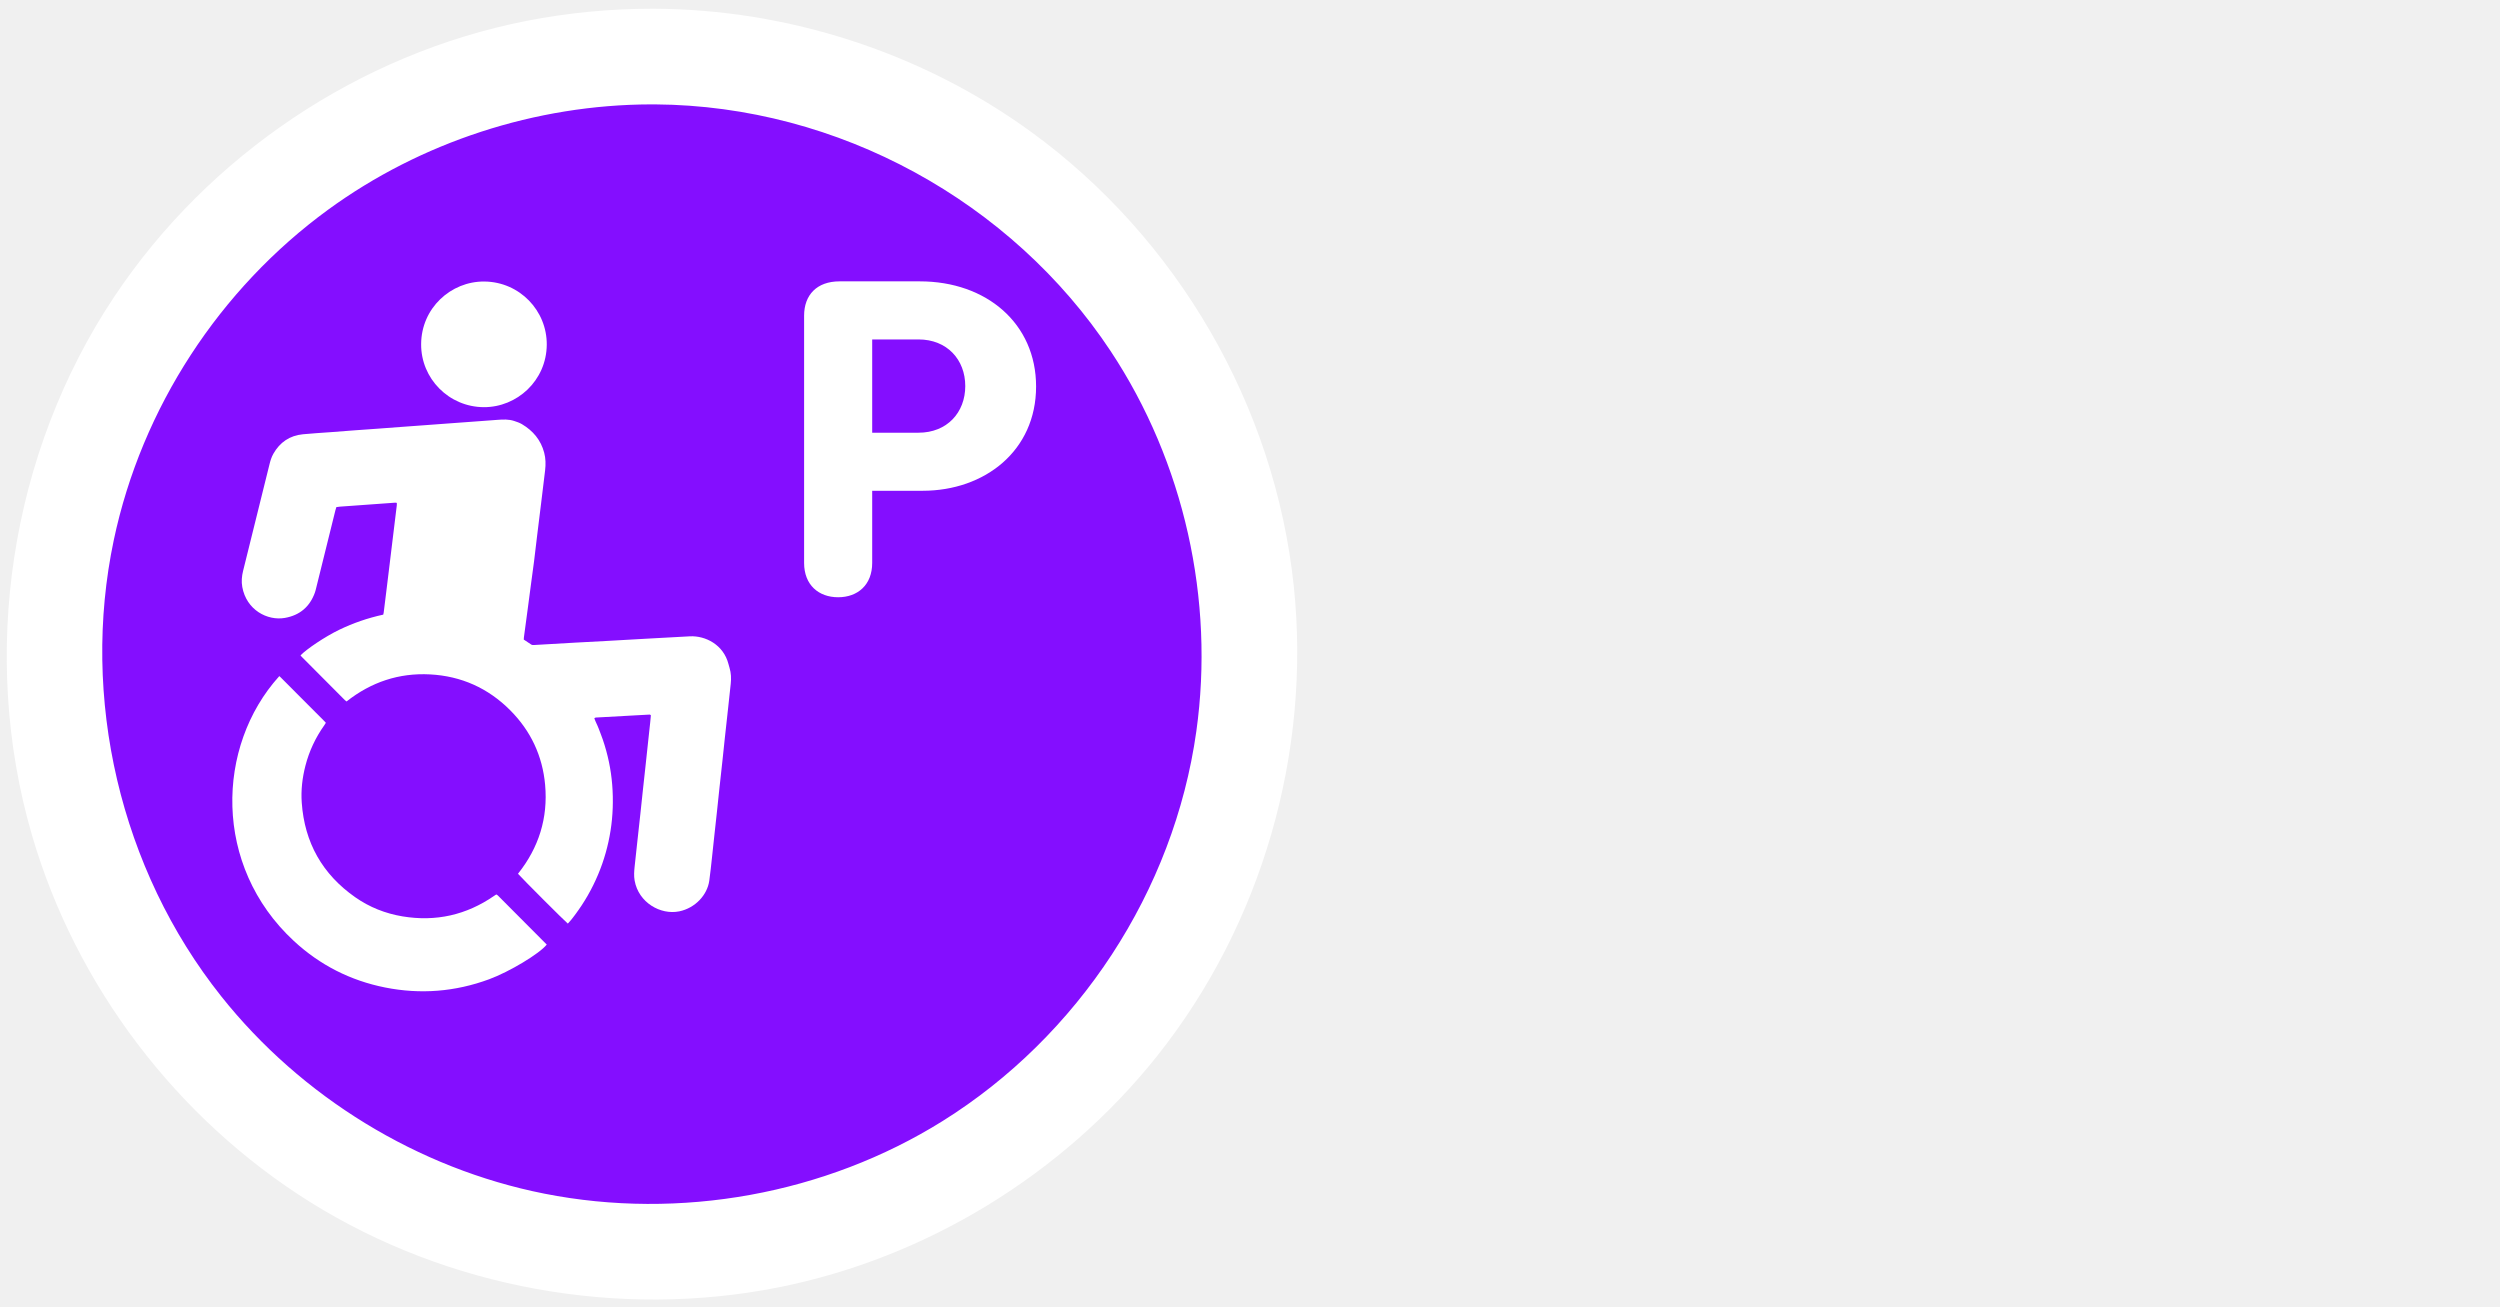
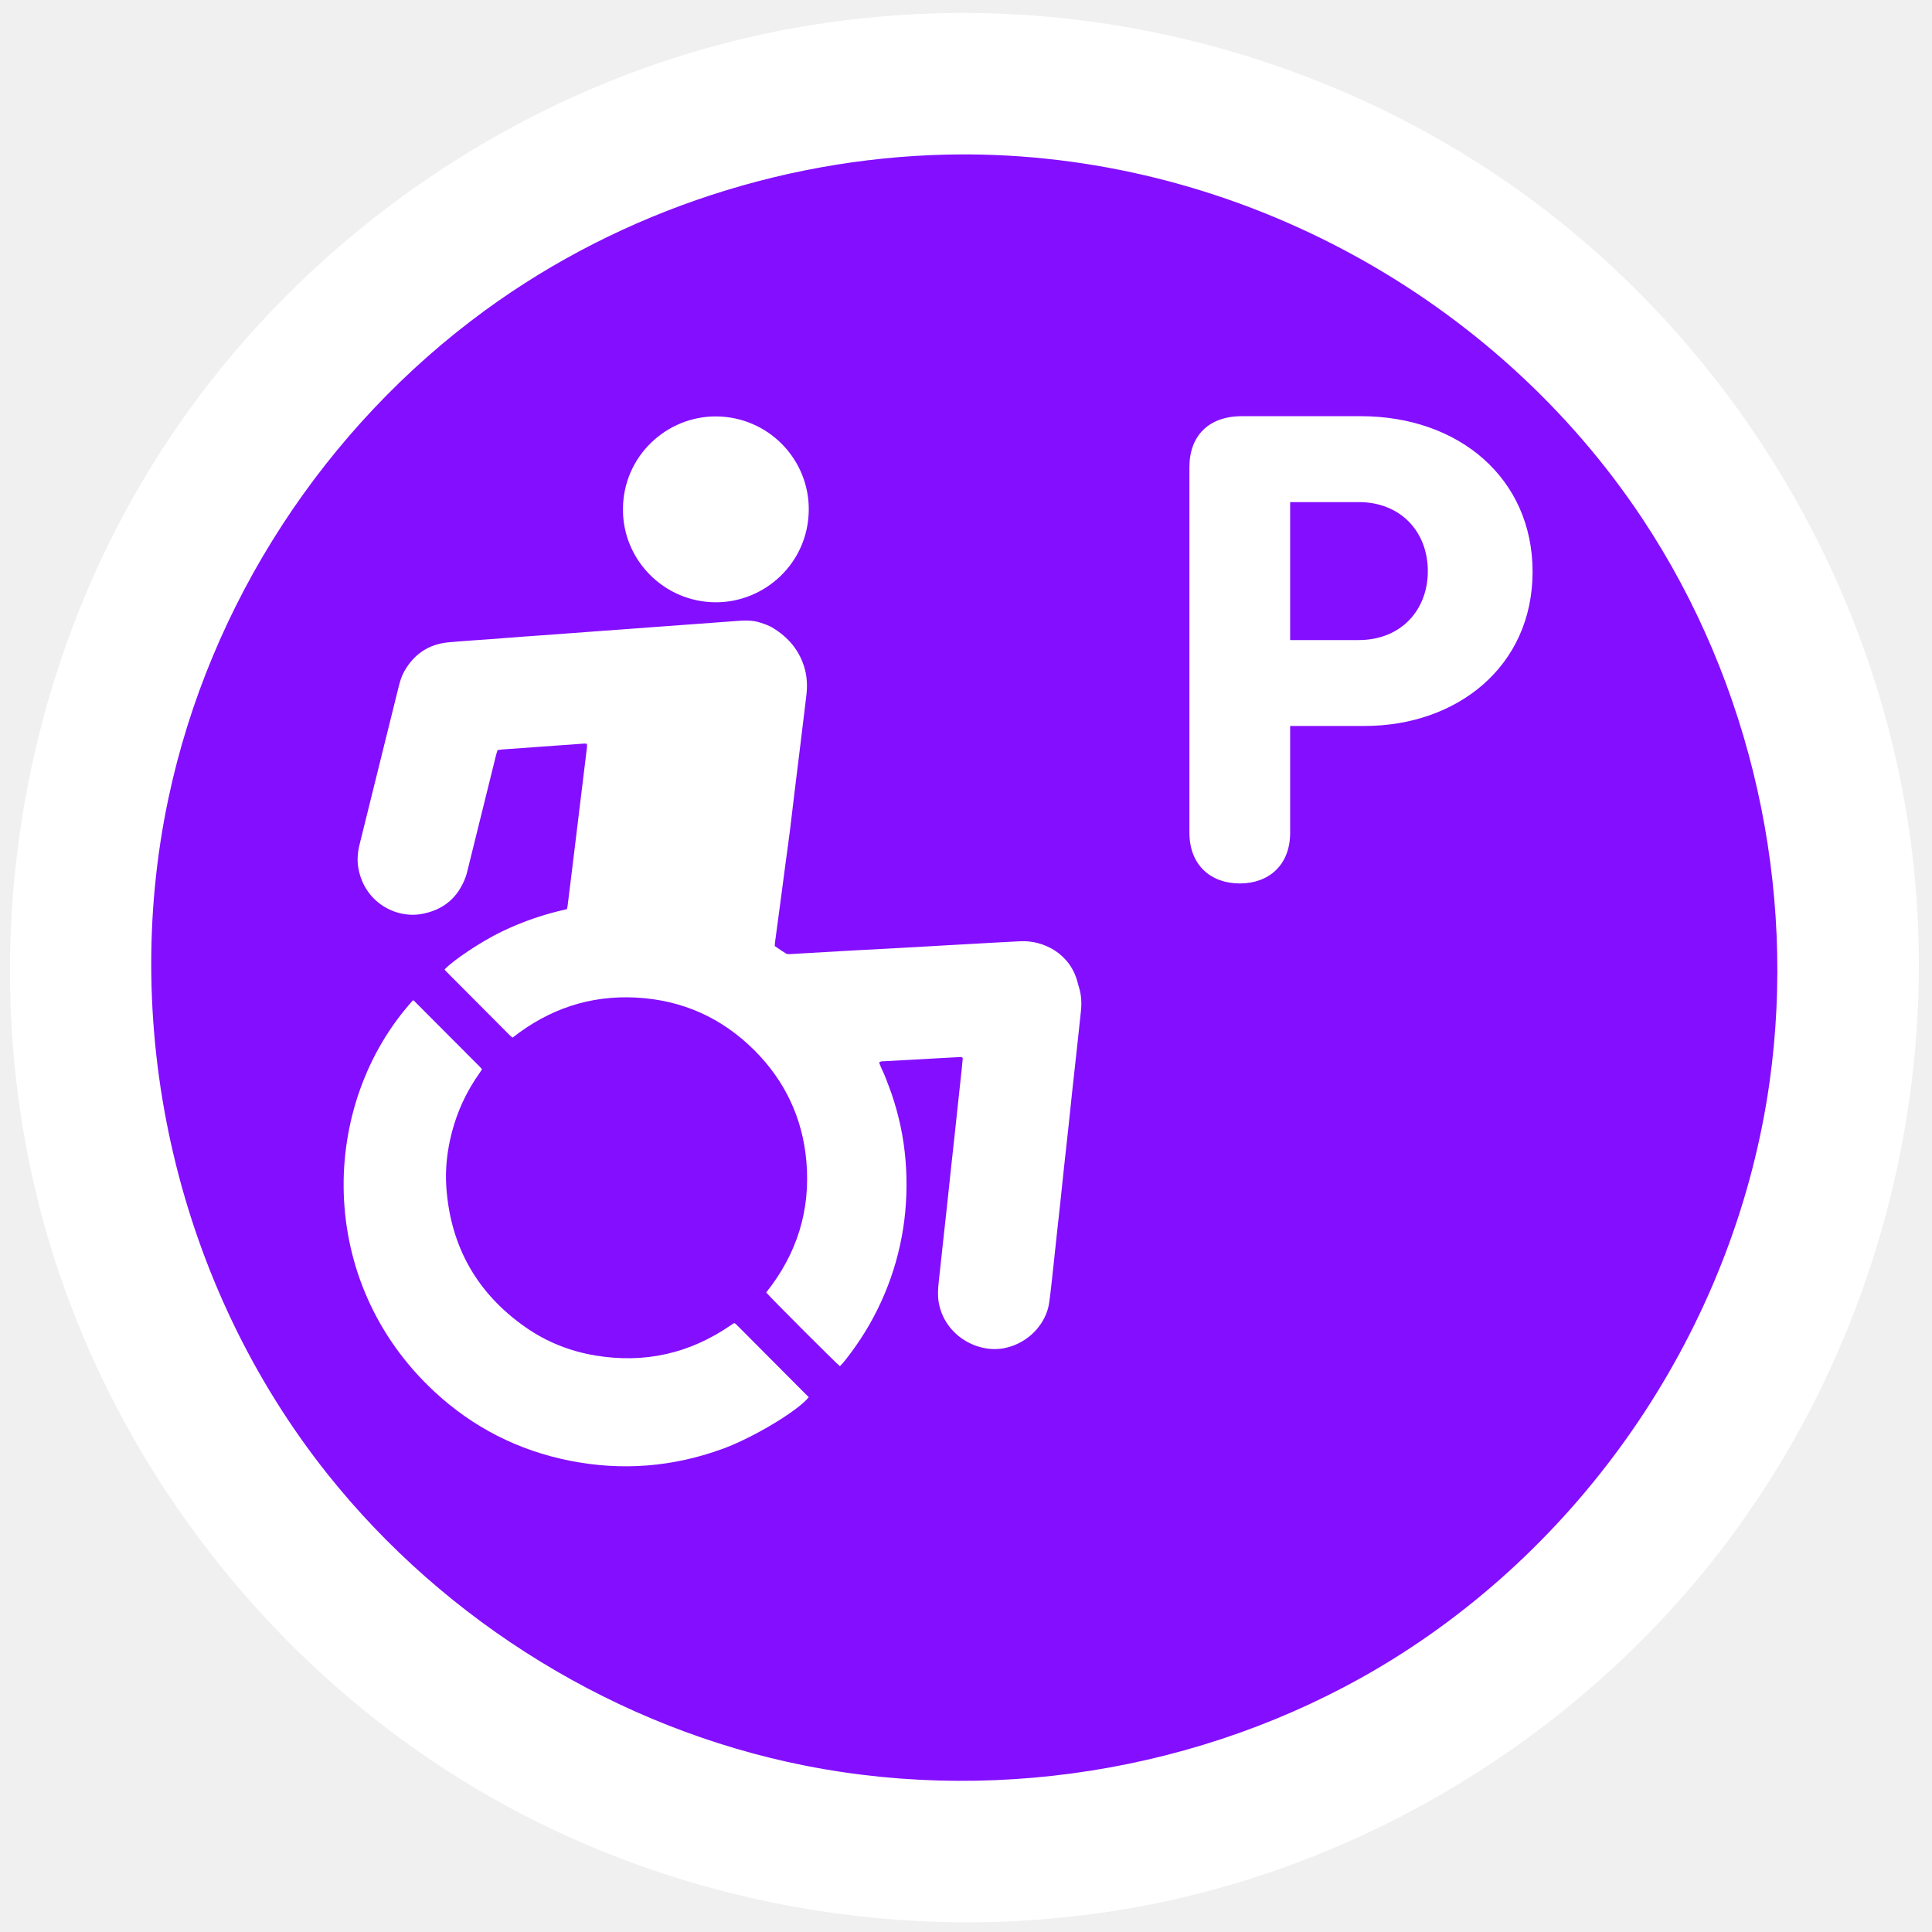
- <svg xmlns="http://www.w3.org/2000/svg" width="100%" height="100%" viewBox="0 0 1292 675" version="1.1" xml:space="preserve" style="fill-rule:evenodd;clip-rule:evenodd;stroke-linejoin:round;stroke-miterlimit:2;">
+ <svg xmlns="http://www.w3.org/2000/svg" width="100%" height="100%" viewBox="0 0 675 675" version="1.1" xml:space="preserve" style="fill-rule:evenodd;clip-rule:evenodd;stroke-linejoin:round;stroke-miterlimit:2;">
  <g transform="matrix(4.16667,0,0,4.16667,0,0)">
    <path d="M81,4.624C123.153,4.624 157.376,38.847 157.376,81C157.376,123.153 123.153,157.376 81,157.376C38.847,157.376 4.624,123.153 4.624,81C4.624,38.847 38.847,4.624 81,4.624Z" style="fill:rgb(132,14,255);" />
    <path d="M80.973,1.083C97.705,1.123 114.423,6.534 127.979,16.421C145.969,29.542 158.118,50.246 160.472,72.718C162.629,93.311 156.536,114.617 143.533,130.961C131.823,145.679 114.848,156.049 96.485,159.687C76.745,163.596 55.579,159.775 38.5,149.114C21.963,138.79 9.407,122.302 3.952,103.539C-2.529,81.241 1.209,56.241 14.187,36.779C25.844,19.299 44.544,6.67 65.326,2.587C70.482,1.574 75.749,1.079 80.973,1.083ZM80.733,12.947C66.441,12.981 52.21,17.612 40.701,26.006C27.261,35.809 17.578,50.579 14.114,66.982C9.984,86.542 14.892,107.802 27.44,123.574C37.374,136.061 51.827,144.943 67.509,148.049C84.32,151.379 102.363,148.128 116.906,139.05C133.7,128.565 145.602,110.581 148.385,90.695C150.664,74.413 146.888,57.332 137.745,43.533C125.493,25.04 104.033,13.11 81.286,12.948C81.102,12.947 80.918,12.947 80.733,12.947Z" style="fill:white;fill-rule:nonzero;" />
    <path d="M64.247,108.374C66.831,105.136 67.981,101.458 67.613,97.349C67.291,93.758 65.833,90.655 63.287,88.1C60.547,85.35 57.218,83.852 53.336,83.647C49.472,83.444 46.033,84.604 42.985,87.004C42.908,86.944 42.836,86.899 42.777,86.841C40.988,85.046 39.2,83.25 37.412,81.454C37.362,81.403 37.318,81.345 37.273,81.292C37.973,80.543 40.295,78.971 42.074,78.113C43.815,77.274 45.629,76.649 47.535,76.235C47.556,76.141 47.58,76.061 47.591,75.978C47.704,75.074 47.815,74.169 47.926,73.264C48.058,72.186 48.19,71.109 48.321,70.031C48.421,69.212 48.519,68.393 48.619,67.574C48.751,66.482 48.885,65.39 49.018,64.298C49.085,63.752 49.153,63.207 49.217,62.66C49.227,62.575 49.218,62.488 49.218,62.378C49.15,62.367 49.082,62.343 49.017,62.347C47.847,62.43 46.677,62.516 45.508,62.6C44.93,62.642 44.353,62.684 43.775,62.725C43.241,62.763 42.706,62.798 42.172,62.839C42.029,62.85 41.887,62.876 41.719,62.898C41.677,63.038 41.63,63.172 41.596,63.309C40.807,66.497 40.018,69.686 39.229,72.874C39.177,73.084 39.13,73.298 39.057,73.501C38.423,75.262 37.18,76.314 35.34,76.64C33.156,77.027 30.56,75.642 30.05,72.802C29.931,72.141 29.985,71.476 30.148,70.82C30.961,67.549 31.769,64.276 32.58,61.003C32.858,59.88 33.139,58.757 33.415,57.633C33.529,57.167 33.663,56.709 33.9,56.29C34.713,54.853 35.936,54.02 37.584,53.862C38.737,53.751 39.894,53.686 41.049,53.599C42.016,53.526 42.983,53.449 43.95,53.377C44.903,53.307 45.857,53.243 46.81,53.173C47.82,53.099 48.83,53.02 49.841,52.946C50.765,52.877 51.689,52.812 52.613,52.744C53.667,52.667 54.721,52.587 55.775,52.51C56.685,52.443 57.595,52.378 58.504,52.311C59.573,52.233 60.641,52.155 61.709,52.074C62.405,52.02 63.101,51.989 63.775,52.214C64.103,52.323 64.44,52.434 64.735,52.609C66.109,53.425 67.077,54.568 67.495,56.139C67.688,56.865 67.698,57.599 67.611,58.337C67.449,59.717 67.278,61.096 67.109,62.475C66.949,63.782 66.785,65.089 66.626,66.397C66.495,67.474 66.374,68.553 66.239,69.63C66.125,70.535 65.995,71.437 65.875,72.341C65.741,73.345 65.611,74.35 65.477,75.354C65.313,76.588 65.146,77.821 64.981,79.055C64.97,79.139 64.97,79.225 64.963,79.327C65.277,79.539 65.584,79.755 65.903,79.953C65.98,80.001 66.095,80.01 66.191,80.005C67.926,79.907 69.66,79.802 71.395,79.704C72.681,79.631 73.968,79.569 75.255,79.498C76.571,79.425 77.886,79.348 79.201,79.274C79.808,79.24 80.416,79.206 81.023,79.172C82.541,79.089 84.058,78.997 85.577,78.924C87.477,78.833 89.738,79.943 90.357,82.375C90.397,82.529 90.439,82.683 90.486,82.835C90.683,83.483 90.706,84.145 90.634,84.813C90.526,85.821 90.419,86.828 90.309,87.835C90.177,89.044 90.041,90.252 89.911,91.461C89.81,92.397 89.716,93.333 89.615,94.268C89.484,95.477 89.348,96.685 89.218,97.894C89.117,98.829 89.022,99.766 88.922,100.701C88.821,101.636 88.716,102.571 88.615,103.507C88.515,104.428 88.421,105.349 88.319,106.27C88.209,107.263 88.113,108.258 87.972,109.245C87.721,111.003 86.237,112.627 84.251,113.036C81.947,113.511 79.204,111.967 78.714,109.218C78.612,108.643 78.653,108.063 78.714,107.485C78.821,106.478 78.931,105.471 79.041,104.464C79.173,103.255 79.307,102.047 79.438,100.838C79.539,99.903 79.634,98.967 79.735,98.031C79.835,97.096 79.94,96.161 80.042,95.225C80.14,94.319 80.236,93.412 80.333,92.505C80.439,91.527 80.546,90.548 80.65,89.57C80.681,89.283 80.704,88.995 80.729,88.728C80.644,88.599 80.534,88.633 80.439,88.638C79.962,88.661 79.485,88.69 79.008,88.716C77.374,88.806 75.74,88.895 74.107,88.987C73.981,88.994 73.844,88.972 73.715,89.09C73.864,89.532 74.102,89.946 74.265,90.39C74.43,90.838 74.612,91.28 74.766,91.731C74.921,92.183 75.061,92.64 75.187,93.1C75.314,93.561 75.426,94.025 75.524,94.492C75.622,94.959 75.705,95.43 75.773,95.903C75.841,96.375 75.894,96.851 75.932,97.327C75.971,97.803 75.995,98.28 76.006,98.758C76.017,99.235 76.014,99.714 75.997,100.191C75.98,100.668 75.949,101.145 75.905,101.621C75.861,102.081 75.804,102.541 75.732,102.998C75.658,103.47 75.571,103.94 75.469,104.406C75.367,104.872 75.251,105.336 75.121,105.795C74.991,106.254 74.847,106.71 74.689,107.16C74.531,107.61 74.359,108.057 74.173,108.496C73.988,108.935 73.788,109.37 73.577,109.798C73.365,110.226 73.141,110.648 72.903,111.063C72.666,111.477 72.415,111.884 72.153,112.284C71.891,112.682 71.613,113.072 71.331,113.457C71.05,113.839 70.76,114.217 70.43,114.557C70.147,114.354 64.715,108.922 64.248,108.374L64.247,108.374Z" style="fill:white;" />
    <path d="M61.598,110.948C61.642,110.982 61.702,111.02 61.751,111.069C63.774,113.098 65.795,115.128 67.814,117.157C66.924,118.285 63.189,120.529 60.665,121.46C56.46,123.01 52.152,123.355 47.762,122.479C43.459,121.621 39.675,119.697 36.454,116.717C26.382,107.397 26.791,92.562 34.62,83.883C34.635,83.882 34.65,83.878 34.663,83.881C34.676,83.885 34.69,83.894 34.7,83.903C36.541,85.748 38.382,87.593 40.222,89.438C40.283,89.499 40.339,89.565 40.418,89.651C40.349,89.76 40.286,89.87 40.213,89.972C39.127,91.499 38.348,93.168 37.88,94.982C37.495,96.479 37.318,98.003 37.425,99.544C37.77,104.506 39.985,108.434 44.06,111.287C45.826,112.523 47.797,113.306 49.929,113.661C54.053,114.347 57.836,113.494 61.277,111.122C61.348,111.073 61.419,111.023 61.493,110.977C61.516,110.962 61.547,110.961 61.598,110.948Z" style="fill:white;" />
    <path d="M52.235,42.695C52.248,38.233 55.916,34.875 60.083,34.918C64.455,34.963 67.858,38.54 67.816,42.768C67.772,47.221 64.114,50.52 60.01,50.502C55.673,50.484 52.211,46.949 52.235,42.695Z" style="fill:white;" />
    <g transform="matrix(0.505843,0,0,0.505843,75.0423,18.2767)">
      <path d="M48.813,101.9C48.813,107.294 52.376,110.314 57.162,110.314C61.949,110.314 65.51,107.294 65.51,101.9L65.51,84.207L77.866,84.207C93.118,84.207 105.696,74.391 105.696,58.64C105.696,43.214 93.562,32.858 77.199,32.858L57.496,32.858C51.93,32.858 48.813,36.202 48.813,41.272L48.813,101.9ZM65.51,47.098L76.865,47.098C83.878,47.098 88.331,52.06 88.331,58.532C88.331,65.006 83.878,69.968 76.865,69.968L65.51,69.968L65.51,47.098Z" style="fill:white;fill-rule:nonzero;" />
    </g>
  </g>
</svg>
